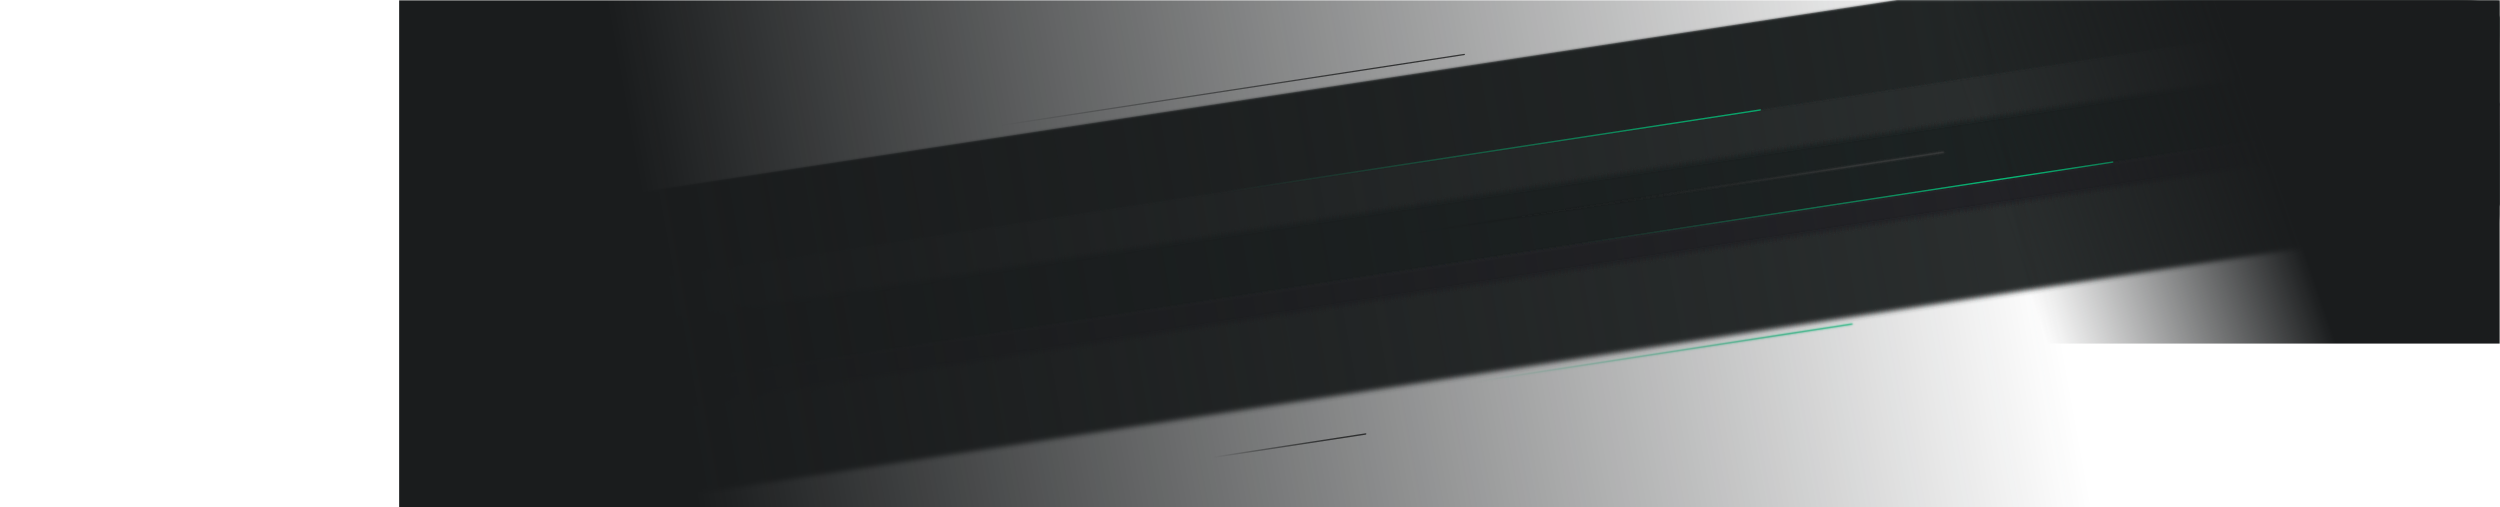
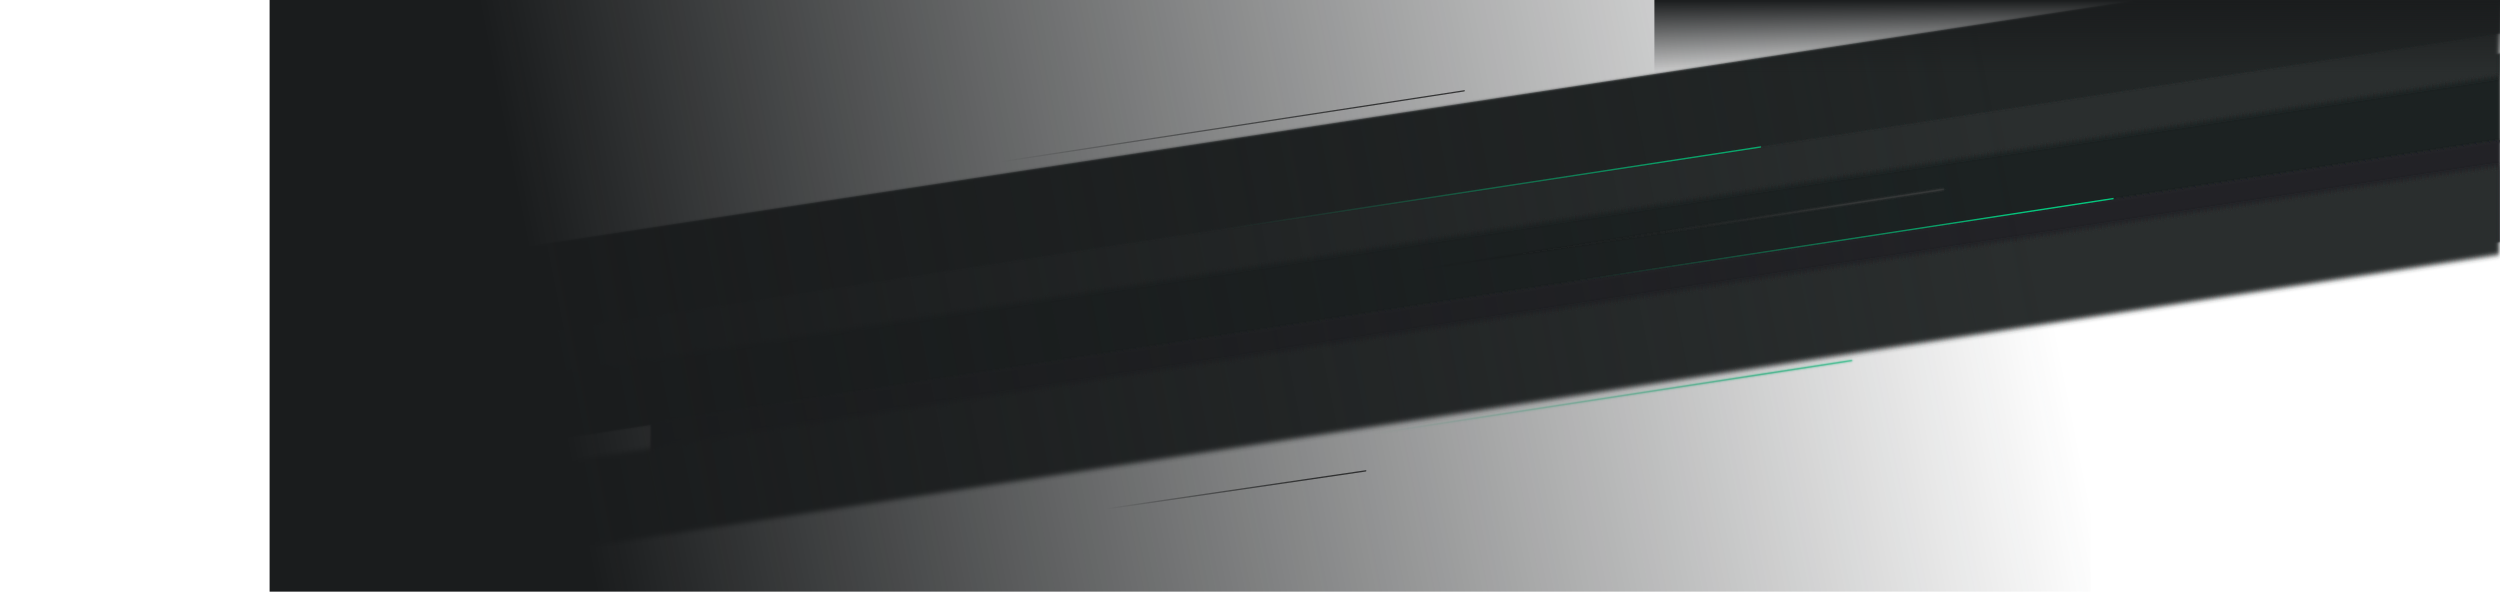
- <svg xmlns="http://www.w3.org/2000/svg" width="2717px" height="551px" viewBox="0 0 2717 551" version="1.1">
+ <svg xmlns="http://www.w3.org/2000/svg" width="2717px" height="643px" viewBox="0 0 2717 643" version="1.1">
  <defs>
-     <filter x="-0.2%" y="-0.9%" width="100.4%" height="101.9%" filterUnits="objectBoundingBox" id="filter-1">
+     <filter x="-0.2%" y="-0.9%" width="100.4%" height="101.9%" filterUnits="objectBoundingBox" id="bgLgfilter-1">
      <feGaussianBlur stdDeviation="1.4" in="SourceGraphic" />
    </filter>
-     <filter x="-0.4%" y="-2.2%" width="100.7%" height="104.3%" filterUnits="objectBoundingBox" id="filter-2">
+     <filter x="-0.4%" y="-2.0%" width="100.7%" height="103.9%" filterUnits="objectBoundingBox" id="bgLgfilter-2">
      <feGaussianBlur stdDeviation="2.8" in="SourceGraphic" />
    </filter>
-     <filter x="-0.2%" y="-0.9%" width="100.4%" height="101.9%" filterUnits="objectBoundingBox" id="filter-3">
+     <filter x="-0.2%" y="-0.9%" width="100.4%" height="101.9%" filterUnits="objectBoundingBox" id="bgLgfilter-3">
      <feGaussianBlur stdDeviation="1.4" in="SourceGraphic" />
    </filter>
-     <filter x="-0.2%" y="-1.0%" width="100.4%" height="102.0%" filterUnits="objectBoundingBox" id="filter-4">
+     <filter x="-0.2%" y="-1.0%" width="100.4%" height="102.0%" filterUnits="objectBoundingBox" id="bgLgfilter-4">
      <feGaussianBlur stdDeviation="1.4" in="SourceGraphic" />
    </filter>
-     <filter x="-0.2%" y="-1.2%" width="100.4%" height="102.4%" filterUnits="objectBoundingBox" id="filter-5">
+     <filter x="-0.2%" y="-1.1%" width="100.4%" height="102.2%" filterUnits="objectBoundingBox" id="bgLgfilter-5">
      <feGaussianBlur stdDeviation="1.4" in="SourceGraphic" />
    </filter>
-     <filter x="-0.4%" y="-2.0%" width="100.7%" height="104.1%" filterUnits="objectBoundingBox" id="filter-6">
+     <filter x="-0.4%" y="-1.9%" width="100.7%" height="103.8%" filterUnits="objectBoundingBox" id="bgLgfilter-6">
      <feGaussianBlur stdDeviation="2.8" in="SourceGraphic" />
    </filter>
-     <linearGradient x1="94.865%" y1="49.018%" x2="68.769%" y2="49.626%" id="linearGradient-7">
+     <linearGradient x1="94.865%" y1="49.017%" x2="68.769%" y2="49.625%" id="bgLglinearGradient-7">
      <stop stop-color="#05C77E" offset="0%" />
      <stop stop-color="#05C77E" stop-opacity="0" offset="100%" />
    </linearGradient>
-     <linearGradient x1="94.865%" y1="49.019%" x2="68.769%" y2="49.626%" id="linearGradient-8">
+     <linearGradient x1="94.865%" y1="49.017%" x2="68.769%" y2="49.625%" id="bgLglinearGradient-8">
      <stop stop-color="#05C77E" offset="0%" />
      <stop stop-color="#05C77E" stop-opacity="0" offset="100%" />
    </linearGradient>
-     <linearGradient x1="94.865%" y1="49.019%" x2="68.769%" y2="49.626%" id="linearGradient-9">
+     <linearGradient x1="94.865%" y1="49.017%" x2="68.769%" y2="49.625%" id="bgLglinearGradient-9">
      <stop stop-color="#464646" offset="0%" />
      <stop stop-color="#000000" stop-opacity="0" offset="100%" />
    </linearGradient>
-     <filter x="-0.2%" y="-1.5%" width="100.5%" height="103.0%" filterUnits="objectBoundingBox" id="filter-10">
+     <filter x="-0.2%" y="-1.5%" width="100.5%" height="102.9%" filterUnits="objectBoundingBox" id="bgLgfilter-10">
      <feGaussianBlur stdDeviation="1.4" in="SourceGraphic" />
    </filter>
-     <linearGradient x1="94.865%" y1="49.032%" x2="68.769%" y2="49.631%" id="linearGradient-11">
+     <linearGradient x1="94.865%" y1="49.111%" x2="68.769%" y2="49.661%" id="bgLglinearGradient-11">
      <stop stop-color="#464646" offset="0%" />
      <stop stop-color="#000000" stop-opacity="0" offset="100%" />
    </linearGradient>
-     <linearGradient x1="94.865%" y1="49.018%" x2="68.769%" y2="49.626%" id="linearGradient-12">
+     <linearGradient x1="94.865%" y1="49.017%" x2="68.769%" y2="49.625%" id="bgLglinearGradient-12">
      <stop stop-color="#464646" offset="0%" />
      <stop stop-color="#000000" stop-opacity="0" offset="100%" />
    </linearGradient>
-     <linearGradient x1="94.865%" y1="49.029%" x2="68.769%" y2="49.63%" id="linearGradient-13">
+     <linearGradient x1="94.865%" y1="49.029%" x2="68.769%" y2="49.63%" id="bgLglinearGradient-13">
      <stop stop-color="#05C77E" offset="0%" />
      <stop stop-color="#05C77E" stop-opacity="0" offset="100%" />
    </linearGradient>
-     <filter x="-0.3%" y="-2.1%" width="100.6%" height="104.2%" filterUnits="objectBoundingBox" id="filter-14">
+     <filter x="-0.3%" y="-1.7%" width="100.5%" height="103.3%" filterUnits="objectBoundingBox" id="bgLgfilter-14">
      <feGaussianBlur stdDeviation="1.4" in="SourceGraphic" />
    </filter>
-     <linearGradient x1="97.585%" y1="47.184%" x2="14.777%" y2="51.739%" id="linearGradient-15">
+     <linearGradient x1="97.585%" y1="46.691%" x2="14.777%" y2="52.043%" id="bgLglinearGradient-15">
      <stop stop-color="#1A1C1D" stop-opacity="0" offset="0%" />
      <stop stop-color="#1A1C1D" offset="100%" />
    </linearGradient>
-     <linearGradient x1="93.684%" y1="50%" x2="43.116%" y2="60.916%" id="linearGradient-16">
+     <linearGradient x1="50%" y1="0%" x2="50%" y2="100%" id="bgLglinearGradient-16">
      <stop stop-color="#1A1C1D" stop-opacity="0" offset="0%" />
      <stop stop-color="#1A1C1D" offset="100%" />
    </linearGradient>
  </defs>
  <g id="background-lines-lg" stroke="none" stroke-width="1" fill="none" fill-rule="evenodd">
-     <path d="M2716.8,17.708 L2716.8,114.365 L445.137,461.578 L445.137,365.126 L2716.8,17.708 Z" id="f11" fill="#1E2021" fill-rule="nonzero" filter="url(#filter-1)" />
-     <path d="M2359.952,0.327 L2716.8,0.327 L2716.8,42.409 L445.137,389.621 L445.137,293.169 L2359.952,0.327 Z" id="f10" fill="#2A2E2F" fill-rule="nonzero" filter="url(#filter-2)" />
-     <path d="M2716.8,43.735 L2716.8,140.392 L445.137,487.604 L445.137,391.152 L2716.8,43.735 Z" id="f9" fill-rule="nonzero" filter="url(#filter-3)" />
-     <path d="M2717,112.116 L2717,223.212 L706.8,530.2 L706.8,419.589 L2717,112.116 Z" id="f8" fill="#212425" fill-rule="nonzero" filter="url(#filter-4)" />
-     <path d="M2693.767,0 L445.137,343.692 L445.137,247.24 L2061.767,2.84217094e-14 L2693.767,0 Z" id="f7" fill="#232627" fill-rule="nonzero" filter="url(#filter-5)" />
-     <path d="M444.637,551.327 L444.637,487.604 L2716.8,140.111 L2716.8,236.768 L658.774,551.327 L444.637,551.327 Z" id="f6" fill="#2A2D2F" fill-rule="nonzero" filter="url(#filter-6)" />
-     <path d="M444.637,460.047 L444.637,458.516 L2296.619,175.284 L2296.619,176.814 L444.637,460.047 Z" id="f5" fill="url(#linearGradient-7)" fill-rule="nonzero" />
-     <path d="M61.789,403.4 L61.789,401.869 L1913.015,118.753 C1913.374,118.698 1913.709,118.944 1913.764,119.303 C1913.769,119.336 1913.772,119.369 1913.772,119.403 C1913.772,119.843 1913.45,120.217 1913.015,120.284 L61.789,403.4 Z" id="f4" fill="url(#linearGradient-8)" fill-rule="nonzero" />
-     <path d="M260.87,449.33 L260.87,447.799 L2112.096,164.682 C2112.454,164.627 2112.79,164.874 2112.845,165.233 C2112.85,165.266 2112.852,165.299 2112.852,165.332 C2112.852,165.772 2112.531,166.147 2112.096,166.213 L260.87,449.33 Z" id="f3" fill="url(#linearGradient-9)" fill-rule="nonzero" filter="url(#filter-10)" />
-     <path d="M958.201,551.327 L1484.226,470.879 C1484.584,470.824 1484.92,471.071 1484.975,471.43 C1484.98,471.462 1484.982,471.496 1484.982,471.529 C1484.982,471.969 1484.661,472.344 1484.226,472.41 L968.212,551.327 L958.201,551.327 Z" id="f2" fill="url(#linearGradient-11)" fill-rule="nonzero" />
-     <path d="M-0.2,301.98 L1591.394,58.506 C1591.722,58.456 1592.029,58.681 1592.079,59.009 C1592.083,59.039 1592.086,59.07 1592.086,59.1 C1592.086,59.503 1591.792,59.845 1591.394,59.906 L-0.2,303.38 L-0.2,301.98 Z" id="foo1" fill="url(#linearGradient-12)" fill-rule="nonzero" />
-     <path d="M705.695,551.327 L2013.312,351.347 L2013.312,352.878 L715.706,551.327 L705.695,551.327 Z" id="background-lines-lg-group1" fill="url(#linearGradient-13)" fill-rule="nonzero" filter="url(#filter-14)" />
-     <rect id="background-lines-lg-gradient2" fill="url(#linearGradient-15)" x="433.8" y="0.4" width="1838.2" height="551" />
-     <rect id="background-lines-lg-gradient1" fill="url(#linearGradient-16)" transform="translate(2420.1, 186.9) rotate(-180) translate(-2420.1, -186.9) " x="2123.6" y="0.4" width="593" height="373" />
+     <path d="M2717,58 L2717,154.686 L445,502 L445,405.52 L2717,58 Z" id="f11" fill="#1E2021" fill-rule="nonzero" filter="url(#bgLgfilter-1)" />
+     <path d="M2620.07,0.826 L2717,0.826 L2717,82.686 L445,430 L445,333.52 L2620.07,0.826 Z" id="f10" fill="#2A2E2F" fill-rule="nonzero" filter="url(#bgLgfilter-2)" />
+     <path d="M2717,84 L2717,180.747 L445,528.284 L445,431.742 L2717,84 Z" id="f9" fill-rule="nonzero" filter="url(#bgLgfilter-3)" />
+     <path d="M2717,152 L2717,263.131 L707,570.216 L707,459.569 L2717,152 Z" id="f8" fill="#212425" fill-rule="nonzero" filter="url(#bgLgfilter-4)" />
+     <path d="M2717,36.499 L445,384 L445,287.476 L2324.574,-0.174 L2717,-0.174 L2717,36.499 Z" id="f7" fill="#232627" fill-rule="nonzero" filter="url(#bgLgfilter-5)" />
+     <path d="M2717,180 L2717,276.596 L444.954,623.665 L444.954,527.274 L2717,180 Z" id="f6" fill="#2A2D2F" fill-rule="nonzero" filter="url(#bgLgfilter-6)" />
+     <path d="M445,500 L445,498.468 L2297,215 L2297,216.532 L445,500 Z" id="f5" fill="url(#bgLglinearGradient-7)" fill-rule="nonzero" />
+     <path d="M62,444 L62,442.467 L1913.242,159.008 C1913.602,158.953 1913.937,159.199 1913.992,159.559 C1913.997,159.592 1914,159.625 1914,159.658 C1914,160.099 1913.678,160.474 1913.242,160.541 L62,444 Z" id="f4" fill="url(#bgLglinearGradient-8)" fill-rule="nonzero" />
+     <path d="M261,490 L261,488.467 L2112.242,205.008 C2112.602,204.953 2112.937,205.199 2112.992,205.559 C2112.997,205.592 2113,205.625 2113,205.658 C2113,206.099 2112.678,206.474 2112.242,206.541 L261,490 Z" id="f3" fill="url(#bgLglinearGradient-9)" fill-rule="nonzero" filter="url(#bgLgfilter-10)" />
+     <path d="M590.829,641.826 L1484.276,511.003 C1484.621,510.952 1484.943,511.191 1484.993,511.537 C1484.998,511.567 1485,511.598 1485,511.629 C1485,512.049 1484.692,512.406 1484.276,512.467 L600.83,641.826 L590.829,641.826 Z" id="f2" fill="url(#bgLglinearGradient-11)" fill-rule="nonzero" />
+     <path d="M4.40536496e-13,341.599 L1591.308,98.007 C1591.636,97.957 1591.943,98.182 1591.993,98.51 C1591.998,98.541 1592,98.571 1592,98.601 C1592,99.004 1591.706,99.347 1591.308,99.408 L4.54747351e-13,343 L4.54747351e-13,341.599 Z" id="foo1" fill="url(#bgLglinearGradient-12)" fill-rule="nonzero" />
+     <path d="M366.841,642.766 L2013,391 L2013,392.531 L376.853,642.766 L366.841,642.766 Z" id="background-lines-lg-group1" fill="url(#bgLglinearGradient-13)" fill-rule="nonzero" filter="url(#bgLgfilter-14)" />
+     <rect id="background-lines-lg-gradient2" fill="url(#bgLglinearGradient-15)" x="293" y="0" width="1979" height="643" />
+     <rect id="background-lines-lg-gradient1" fill="url(#bgLglinearGradient-16)" transform="translate(2257.5, 39.5) rotate(-180) translate(-2257.5, -39.5) " x="1798" y="-4.97379915e-14" width="919" height="79" />
  </g>
</svg>
